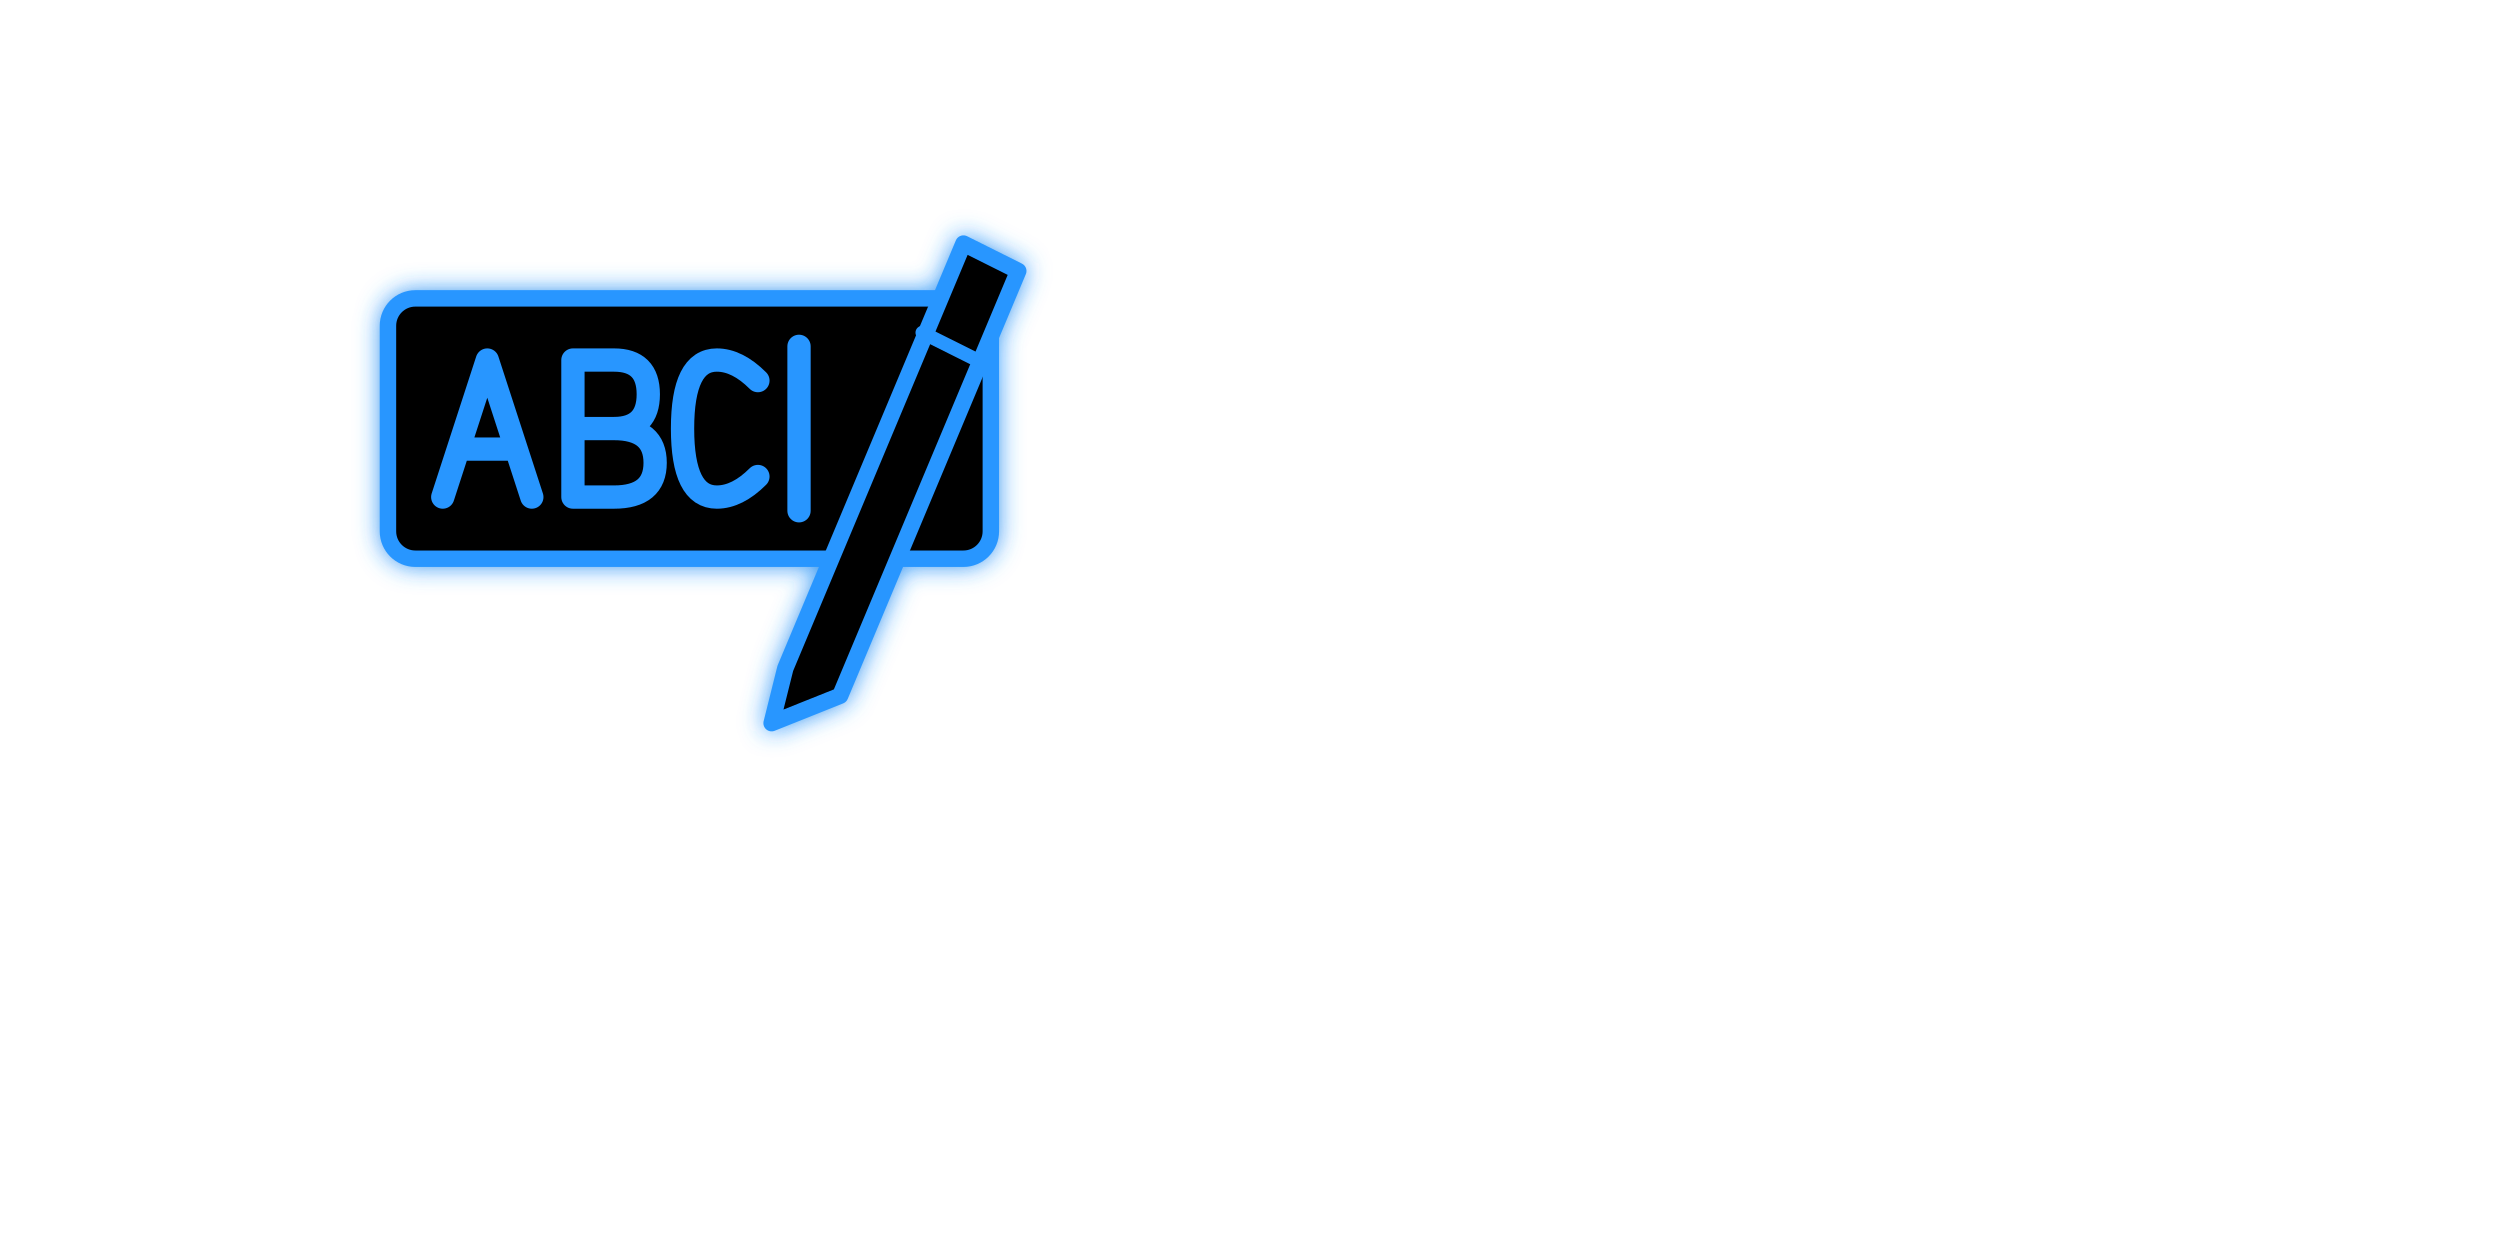
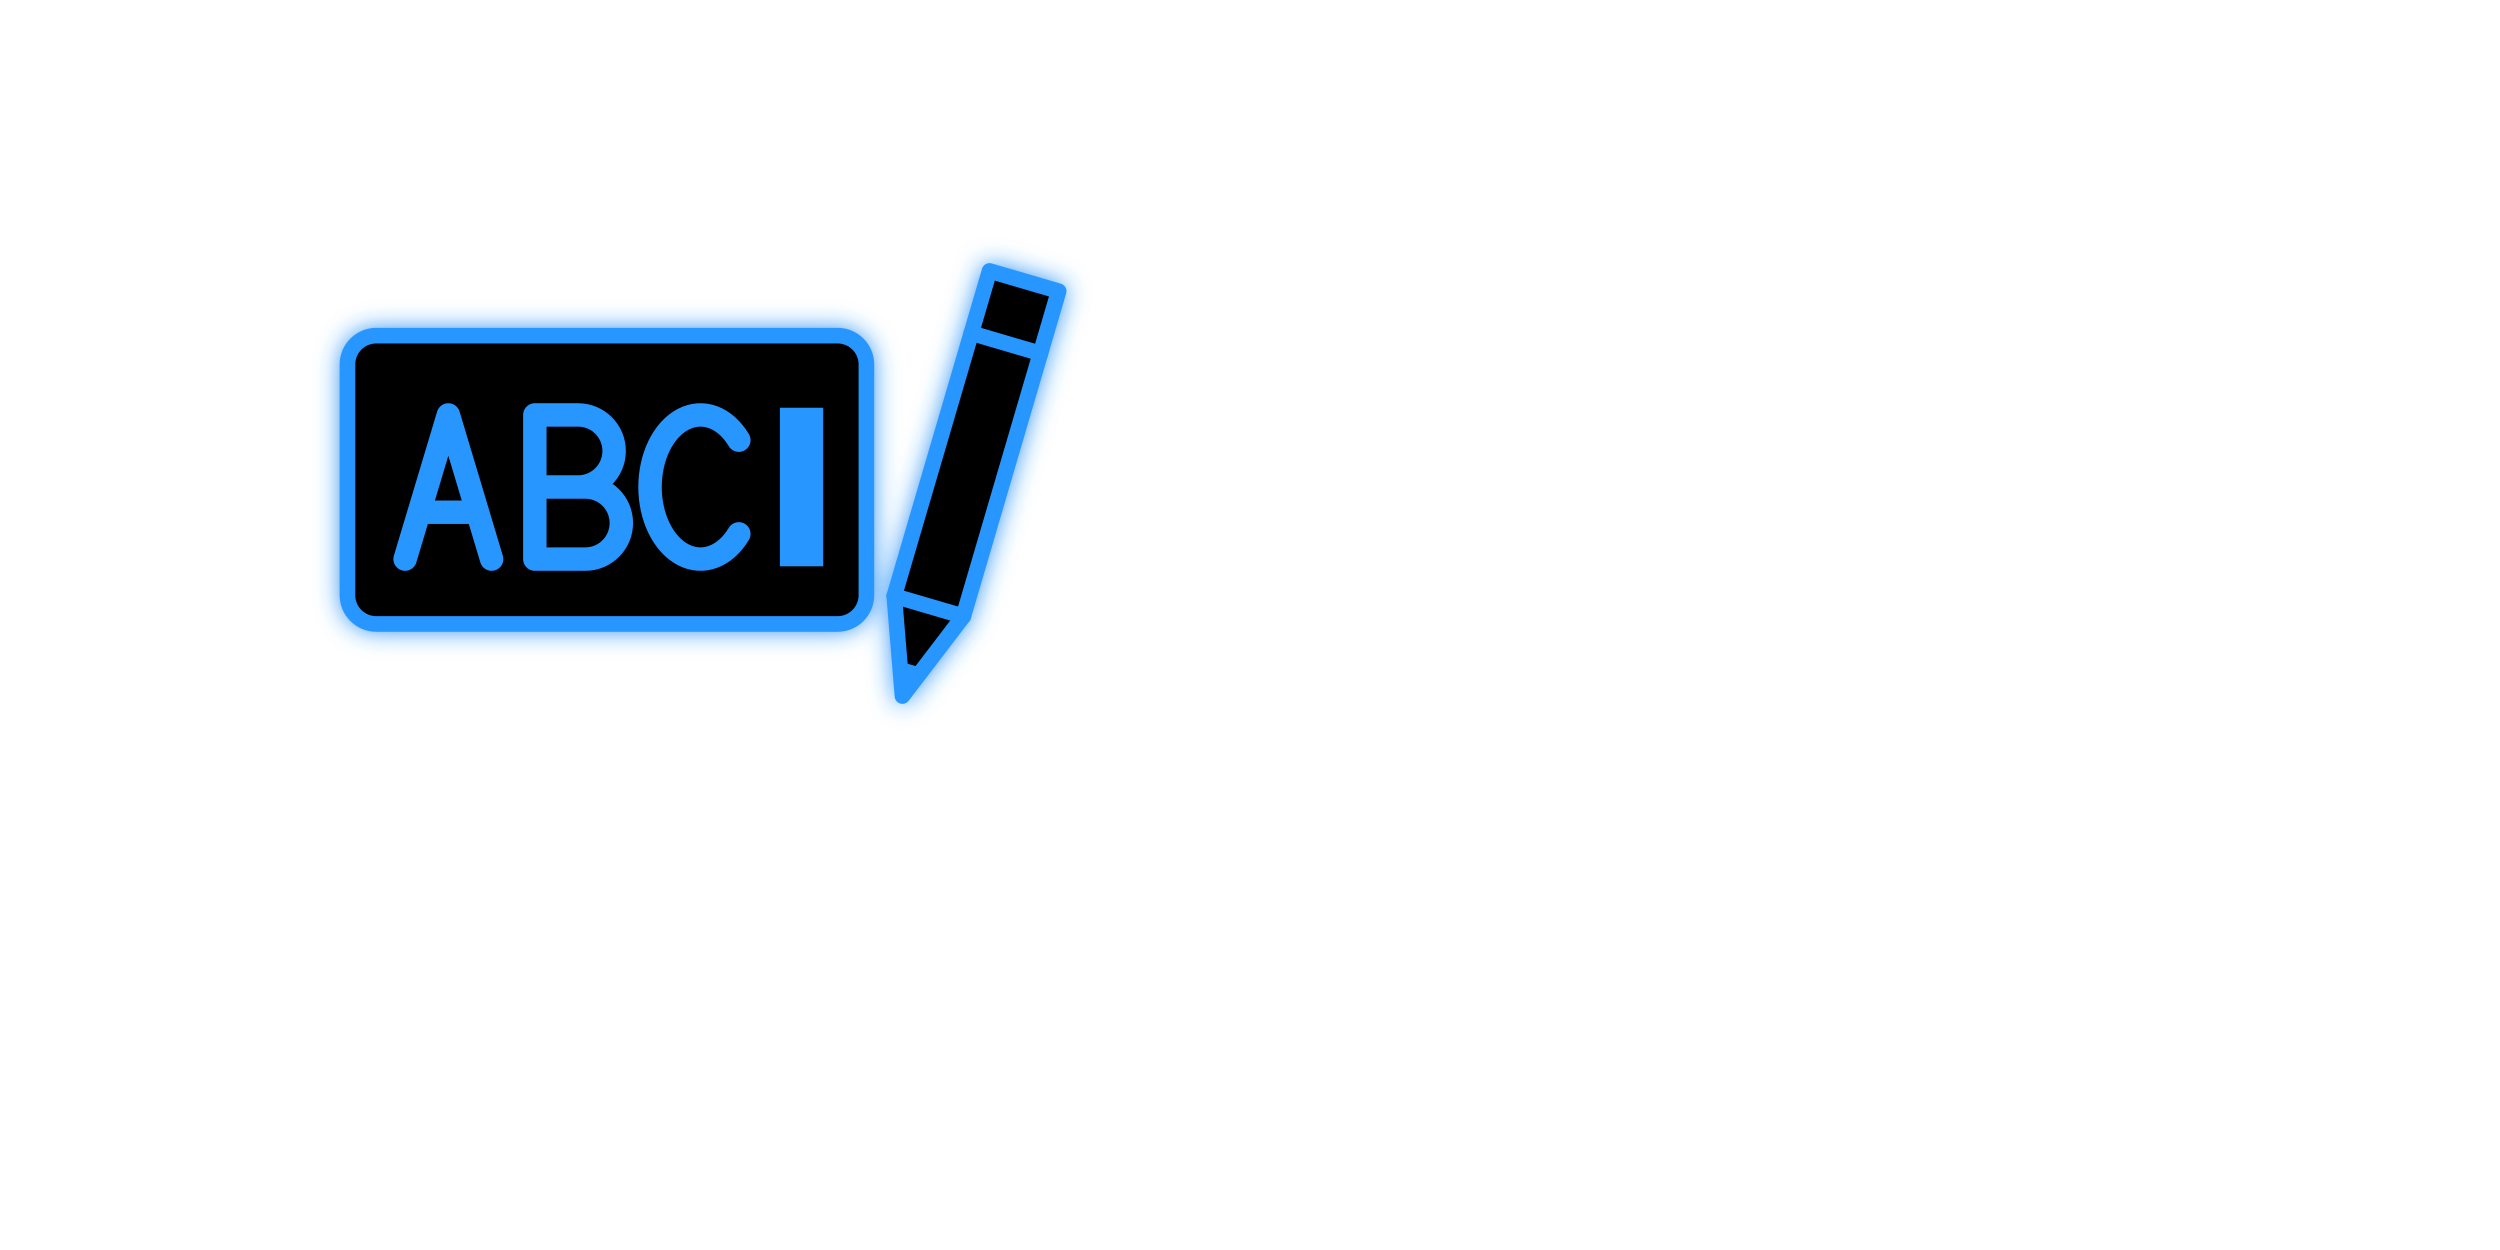
<svg xmlns="http://www.w3.org/2000/svg" width="512" height="256" viewBox="0 0 512 256">
  <style>
- .b { fill:#000; stroke:#2896FF; stroke-width:2.4; stroke-linejoin:round }
- .l { fill:none; stroke:#2896FF; stroke-width:2; stroke-linecap:round; stroke-linejoin:round }
- .w { fill:none; stroke:#2896FF; stroke-width:3.4; stroke-linecap:round; stroke-linejoin:round }
- .arc { fill:none; stroke:#2896FF; stroke-width:6 }
+ .b { fill:#000; stroke:#2896FF; stroke-width:2.168; stroke-linejoin:round }
+ .l { fill:none; stroke:#2896FF; stroke-width:2.168; stroke-linecap:round; stroke-linejoin:round }
+ .w { fill:none; stroke:#2896FF; stroke-width:3.252; stroke-linecap:round; stroke-linejoin:round }
+ .e { fill:none; stroke:#2896FF; stroke-width:2.168; stroke-linejoin:round }
+ .arc { fill:none; stroke:#2896FF; stroke-width:5.419 }
.f { fill:#2896FF; stroke:none }
.red { stroke:#FF3A3A }
</style>
  <defs>
    <filter id="glow" x="-20%" y="-20%" width="140%" height="140%">
-       <feGaussianBlur stdDeviation="1.71" />
+       <feGaussianBlur stdDeviation="1.63" />
    </filter>
  </defs>
-   <g transform="translate(73.84 16.21) scale(1.4031)">
+   <g transform="translate(65.25 18.55) scale(1.4762)">
    <g filter="url(#glow)" opacity="0.9">
-       <rect x="4" y="32" width="88" height="38" rx="4" class="b" />
-       <path d="M12,61 L18.5,41 L25,61 M14.6,54 H22.4" class="w" />
-       <path d="M31,61 V41 H37 Q42,41 42,46 Q42,51 37,51 H31 M37,51 Q43,51 43,56 Q43,61 37,61 H31" class="w" />
-       <path d="M58,44 Q55,41 52,41 Q47,41 47,51 Q47,61 52,61 Q55,61 58,58" class="w" />
-       <line x1="64" y1="39" x2="64" y2="63" class="w" />
-       <path d="M62,86 L88,24 L96,28 L70,90 L60,94 Z" class="b" />
-       <line x1="82" y1="37" x2="90" y2="41" class="l" />
+       <rect x="4" y="34" width="72" height="40" rx="4" class="b" />
+       <path d="M12,65 L18,45 L24,65 M14.1,58.5 H21.9" class="w" />
+       <path d="M30,65 V45 H36 A5,5 0 0 1 36,55 H30 M36,55 H37 A5,5 0 0 1 37,65 H30" class="w" />
+       <path d="M58.3,48.5 A7,10 0 1 0 58.3,61.5" class="w" />
+       <rect x="64" y="44" width="6" height="22" class="f" />
+       <path d="M81.00,84.00 L89.45,72.93 L102.67,27.83 L93.08,25.02 L79.86,70.12 Z" class="b" />
+       <path d="M89.45,72.93 L79.86,70.12" class="l" />
+       <path d="M81.00,84.00 L83.95,80.17 L80.59,79.19 Z" class="f" />
+       <path d="M100.14,36.47 L90.55,33.65" class="l" />
    </g>
-     <rect x="4" y="32" width="88" height="38" rx="4" class="b" />
-     <path d="M12,61 L18.5,41 L25,61 M14.6,54 H22.4" class="w" />
-     <path d="M31,61 V41 H37 Q42,41 42,46 Q42,51 37,51 H31 M37,51 Q43,51 43,56 Q43,61 37,61 H31" class="w" />
-     <path d="M58,44 Q55,41 52,41 Q47,41 47,51 Q47,61 52,61 Q55,61 58,58" class="w" />
-     <line x1="64" y1="39" x2="64" y2="63" class="w" />
-     <path d="M62,86 L88,24 L96,28 L70,90 L60,94 Z" class="b" />
-     <line x1="82" y1="37" x2="90" y2="41" class="l" />
+     <rect x="4" y="34" width="72" height="40" rx="4" class="b" />
+     <path d="M12,65 L18,45 L24,65 M14.1,58.5 H21.9" class="w" />
+     <path d="M30,65 V45 H36 A5,5 0 0 1 36,55 H30 M36,55 H37 A5,5 0 0 1 37,65 H30" class="w" />
+     <path d="M58.3,48.5 A7,10 0 1 0 58.3,61.5" class="w" />
+     <rect x="64" y="44" width="6" height="22" class="f" />
+     <path d="M81.00,84.00 L89.45,72.93 L102.67,27.83 L93.08,25.02 L79.86,70.12 Z" class="b" />
+     <path d="M89.45,72.93 L79.86,70.12" class="l" />
+     <path d="M81.00,84.00 L83.95,80.17 L80.59,79.19 Z" class="f" />
+     <path d="M100.14,36.47 L90.55,33.65" class="l" />
  </g>
</svg>
